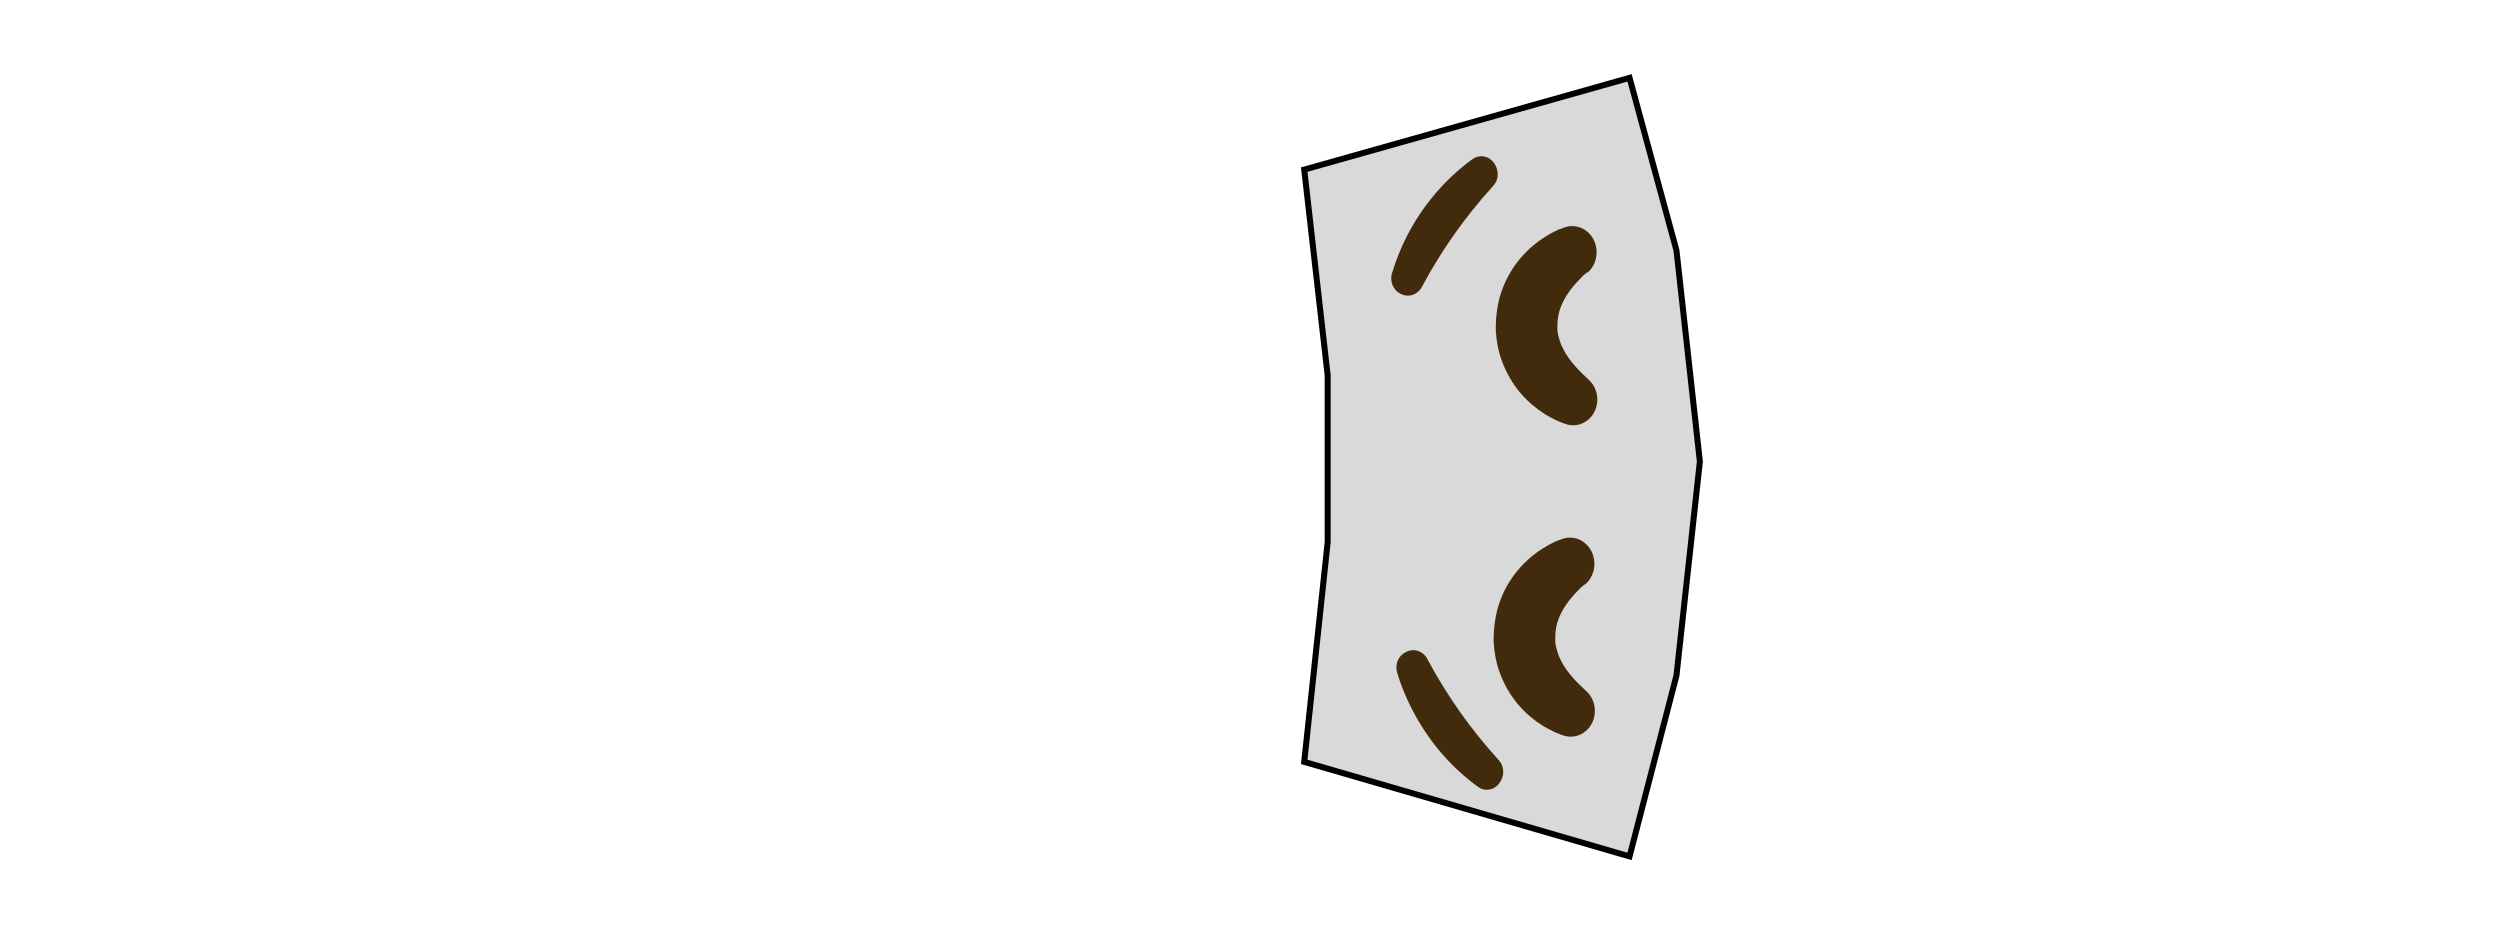
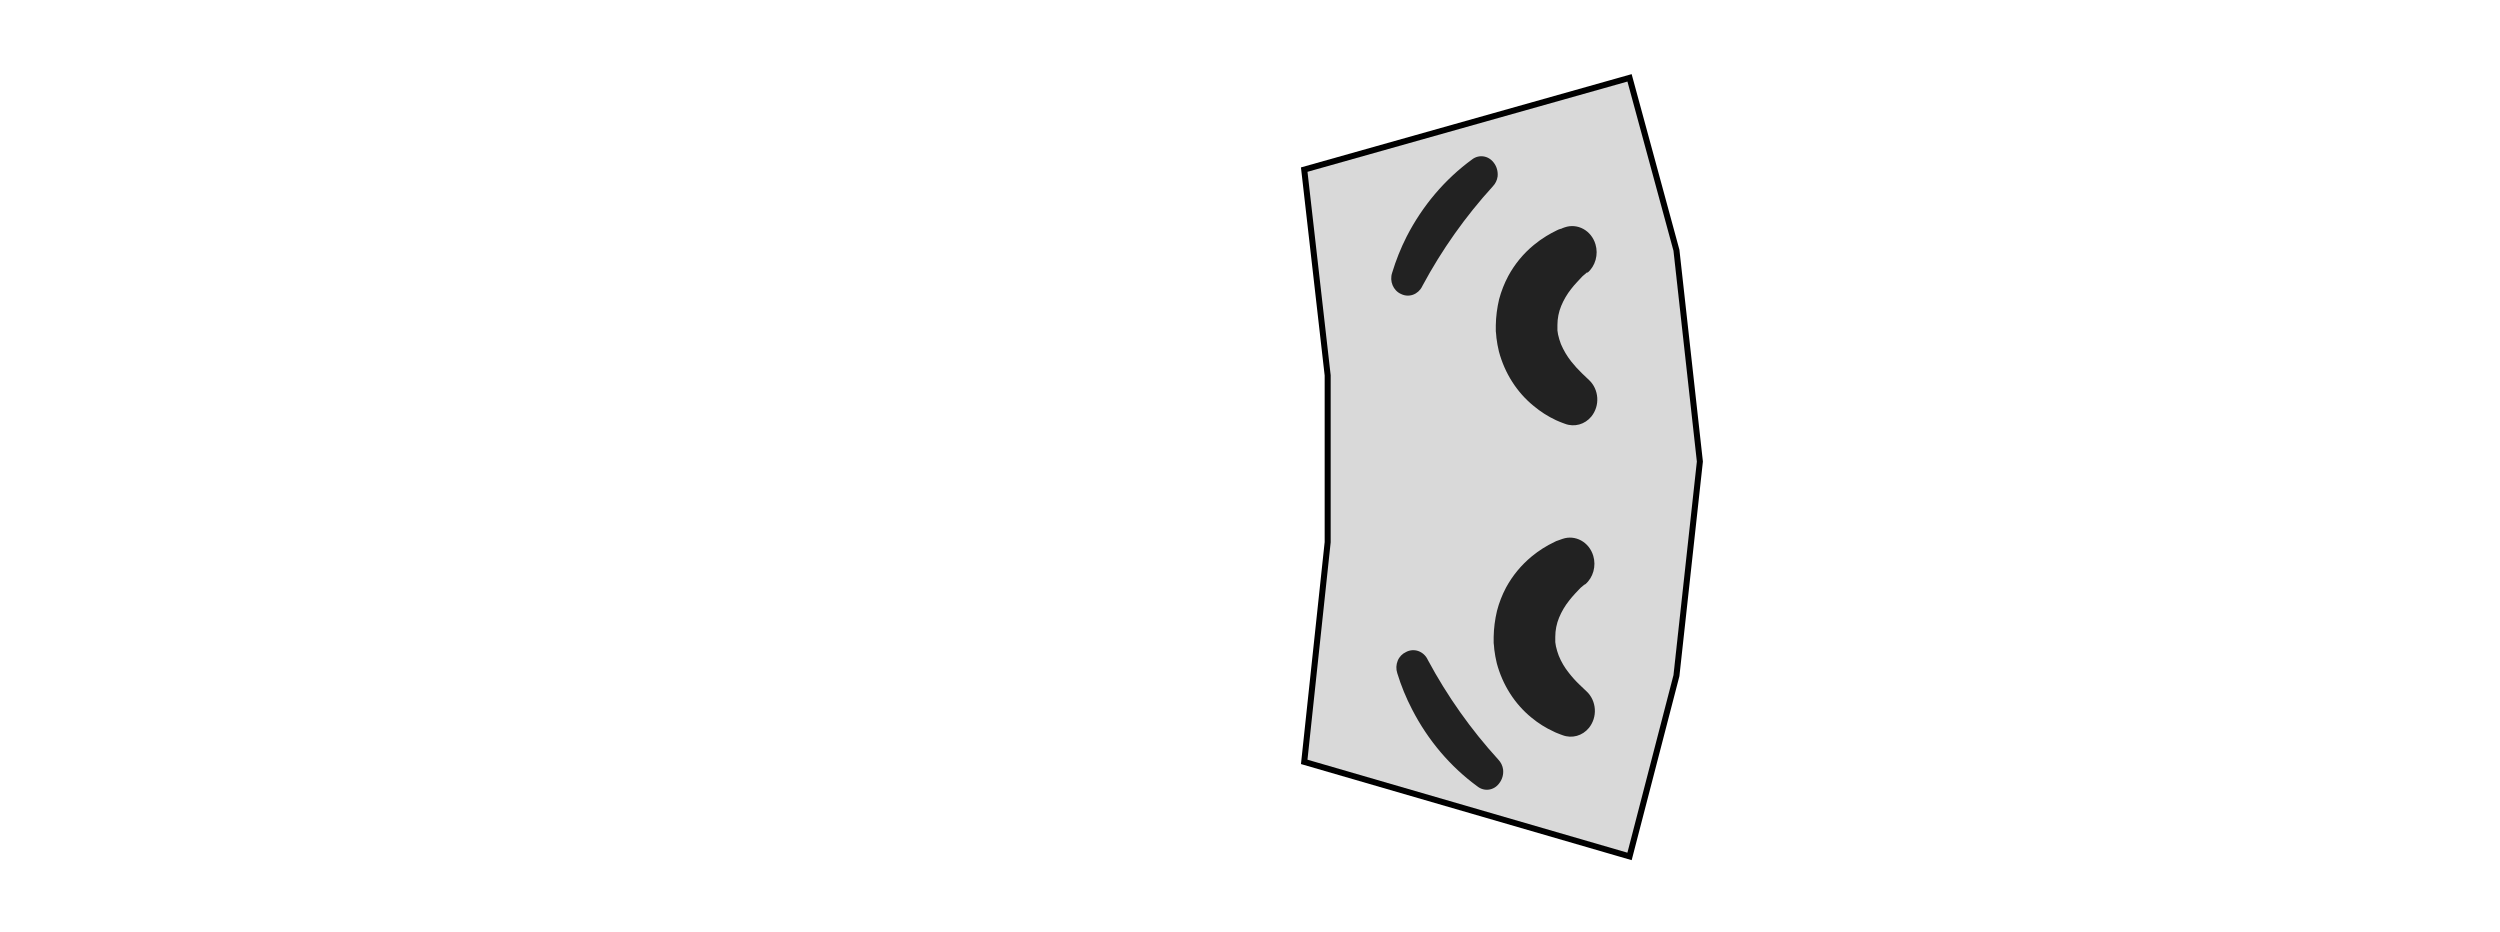
<svg xmlns="http://www.w3.org/2000/svg" width="416" height="155" fill="none" viewBox="0 0 416 155">
  <path fill="#d9d9d9" d="m217 126.5 4-35v-30L217 28l54-14.5 7.5 28 4 35.5-4 35.5L271 142z" />
-   <path fill="#422b0d" d="M233.115 48.913c-1.281-.57-1.933-2.124-1.462-3.522a37 37 0 0 1 2.416-6.032c2.633-5.127 6.353-9.516 10.87-12.817 1.148-.893 2.742-.66 3.624.531.495.634.724 1.463.64 2.291a2.93 2.93 0 0 1-.785 1.632 82.4 82.4 0 0 0-11.716 16.557l-.073.143a2.74 2.74 0 0 1-1.532 1.356 2.53 2.53 0 0 1-1.982-.14M264.107 45.3l-.265.234-.327.272a2.3 2.3 0 0 0-.35.336l-.749.803c-.338.35-.652.725-.954 1.113a11.8 11.8 0 0 0-1.679 2.848 8.4 8.4 0 0 0-.628 3.172v-.22.75c-.012.13-.012.247 0 .376q.037.35.109.7c.121.53.278 1.06.471 1.566a12.7 12.7 0 0 0 1.727 2.913 20 20 0 0 0 1.776 1.954l.773.738.41.389c.8.749 1.289 1.808 1.362 2.943a4.5 4.5 0 0 1-.975 3.115c-1.087 1.334-2.839 1.813-4.397 1.217l-.386-.142c-.254-.117-.64-.22-1.099-.453a17 17 0 0 1-3.72-2.37c-2.79-2.265-4.82-5.45-5.786-9.062a20 20 0 0 1-.411-2.252c0-.389-.108-.958-.108-1.126v-.984c.024-1.463.217-2.926.555-4.35.363-1.346.87-2.64 1.522-3.858a17.4 17.4 0 0 1 4.276-5.178 18 18 0 0 1 2.053-1.463c.568-.35 1.148-.66 1.739-.945.194-.104.387-.181.592-.246.157 0 .29-.104.399-.142l.326-.117c2.138-.738 4.433.518 5.121 2.81.52 1.721-.012 3.624-1.328 4.75zM233.966 108.494a2.7 2.7 0 0 0-1.387 1.448 3 3 0 0 0-.074 2.074 35.6 35.6 0 0 0 2.476 6.045c2.634 5.124 6.358 9.511 10.87 12.804 1.148.906 2.754.673 3.624-.531a3.15 3.15 0 0 0 .64-2.292 2.93 2.93 0 0 0-.785-1.631 82.4 82.4 0 0 1-11.716-16.557l-.073-.143a2.75 2.75 0 0 0-1.557-1.385 2.53 2.53 0 0 0-2.018.168M263.751 97.219l-.266.194-.326.272a2.2 2.2 0 0 0-.35.336l-.749.79a18 18 0 0 0-.954 1.126 11.8 11.8 0 0 0-1.679 2.848 8.4 8.4 0 0 0-.628 3.172v-.22.738a2 2 0 0 0 0 .375q.036.35.109.699c.12.531.277 1.062.471 1.567.422 1.035.99 1.993 1.679 2.848a17.6 17.6 0 0 0 1.775 1.967l.773.738.411.389c.799.749 1.289 1.808 1.361 2.943a4.5 4.5 0 0 1-.975 3.115c-1.087 1.334-2.838 1.813-4.396 1.217l-.387-.142c-.253-.117-.64-.22-1.099-.466a16.5 16.5 0 0 1-3.672-2.305c-2.79-2.265-4.819-5.45-5.785-9.062a20 20 0 0 1-.411-2.252c0-.388-.108-.958-.108-1.126v-.984c.024-1.463.217-2.926.555-4.35.35-1.359.858-2.654 1.51-3.884a17.6 17.6 0 0 1 4.276-5.178 18.2 18.2 0 0 1 3.792-2.408c.193-.103.387-.194.592-.246.157-.065.29-.104.399-.142l.326-.117c2.138-.738 4.432.518 5.121 2.81.519 1.721-.012 3.624-1.329 4.75z" />
+   <path fill="#222222" d="M233.115 48.913c-1.281-.57-1.933-2.124-1.462-3.522a37 37 0 0 1 2.416-6.032c2.633-5.127 6.353-9.516 10.87-12.817 1.148-.893 2.742-.66 3.624.531.495.634.724 1.463.64 2.291a2.93 2.93 0 0 1-.785 1.632 82.4 82.4 0 0 0-11.716 16.557l-.073.143a2.74 2.74 0 0 1-1.532 1.356 2.53 2.53 0 0 1-1.982-.14M264.107 45.3l-.265.234-.327.272a2.3 2.3 0 0 0-.35.336l-.749.803c-.338.35-.652.725-.954 1.113a11.8 11.8 0 0 0-1.679 2.848 8.4 8.4 0 0 0-.628 3.172v-.22.75c-.012.13-.012.247 0 .376q.037.35.109.7c.121.53.278 1.06.471 1.566a12.7 12.7 0 0 0 1.727 2.913 20 20 0 0 0 1.776 1.954l.773.738.41.389c.8.749 1.289 1.808 1.362 2.943a4.5 4.5 0 0 1-.975 3.115c-1.087 1.334-2.839 1.813-4.397 1.217l-.386-.142c-.254-.117-.64-.22-1.099-.453a17 17 0 0 1-3.72-2.37c-2.79-2.265-4.82-5.45-5.786-9.062a20 20 0 0 1-.411-2.252c0-.389-.108-.958-.108-1.126v-.984c.024-1.463.217-2.926.555-4.35.363-1.346.87-2.64 1.522-3.858a17.4 17.4 0 0 1 4.276-5.178 18 18 0 0 1 2.053-1.463c.568-.35 1.148-.66 1.739-.945.194-.104.387-.181.592-.246.157 0 .29-.104.399-.142l.326-.117c2.138-.738 4.433.518 5.121 2.81.52 1.721-.012 3.624-1.328 4.75zM233.966 108.494a2.7 2.7 0 0 0-1.387 1.448 3 3 0 0 0-.074 2.074 35.6 35.6 0 0 0 2.476 6.045c2.634 5.124 6.358 9.511 10.87 12.804 1.148.906 2.754.673 3.624-.531a3.15 3.15 0 0 0 .64-2.292 2.93 2.93 0 0 0-.785-1.631 82.4 82.4 0 0 1-11.716-16.557l-.073-.143a2.75 2.75 0 0 0-1.557-1.385 2.53 2.53 0 0 0-2.018.168M263.751 97.219l-.266.194-.326.272a2.2 2.2 0 0 0-.35.336l-.749.79a18 18 0 0 0-.954 1.126 11.8 11.8 0 0 0-1.679 2.848 8.4 8.4 0 0 0-.628 3.172v-.22.738a2 2 0 0 0 0 .375q.036.35.109.699c.12.531.277 1.062.471 1.567.422 1.035.99 1.993 1.679 2.848a17.6 17.6 0 0 0 1.775 1.967l.773.738.411.389c.799.749 1.289 1.808 1.361 2.943a4.5 4.5 0 0 1-.975 3.115c-1.087 1.334-2.838 1.813-4.396 1.217l-.387-.142c-.253-.117-.64-.22-1.099-.466a16.5 16.5 0 0 1-3.672-2.305c-2.79-2.265-4.819-5.45-5.785-9.062a20 20 0 0 1-.411-2.252c0-.388-.108-.958-.108-1.126v-.984c.024-1.463.217-2.926.555-4.35.35-1.359.858-2.654 1.51-3.884a17.6 17.6 0 0 1 4.276-5.178 18.2 18.2 0 0 1 3.792-2.408c.193-.103.387-.194.592-.246.157-.065.29-.104.399-.142l.326-.117c2.138-.738 4.432.518 5.121 2.81.519 1.721-.012 3.624-1.329 4.75z" />
  <path stroke="#000" d="m220.924 90.224-3.902 36.552 54.134 15.731 7.803-30.074 3.901-35.627-3.901-35.164-7.803-28.687-54.134 15.269 3.902 34.239z" />
</svg>
